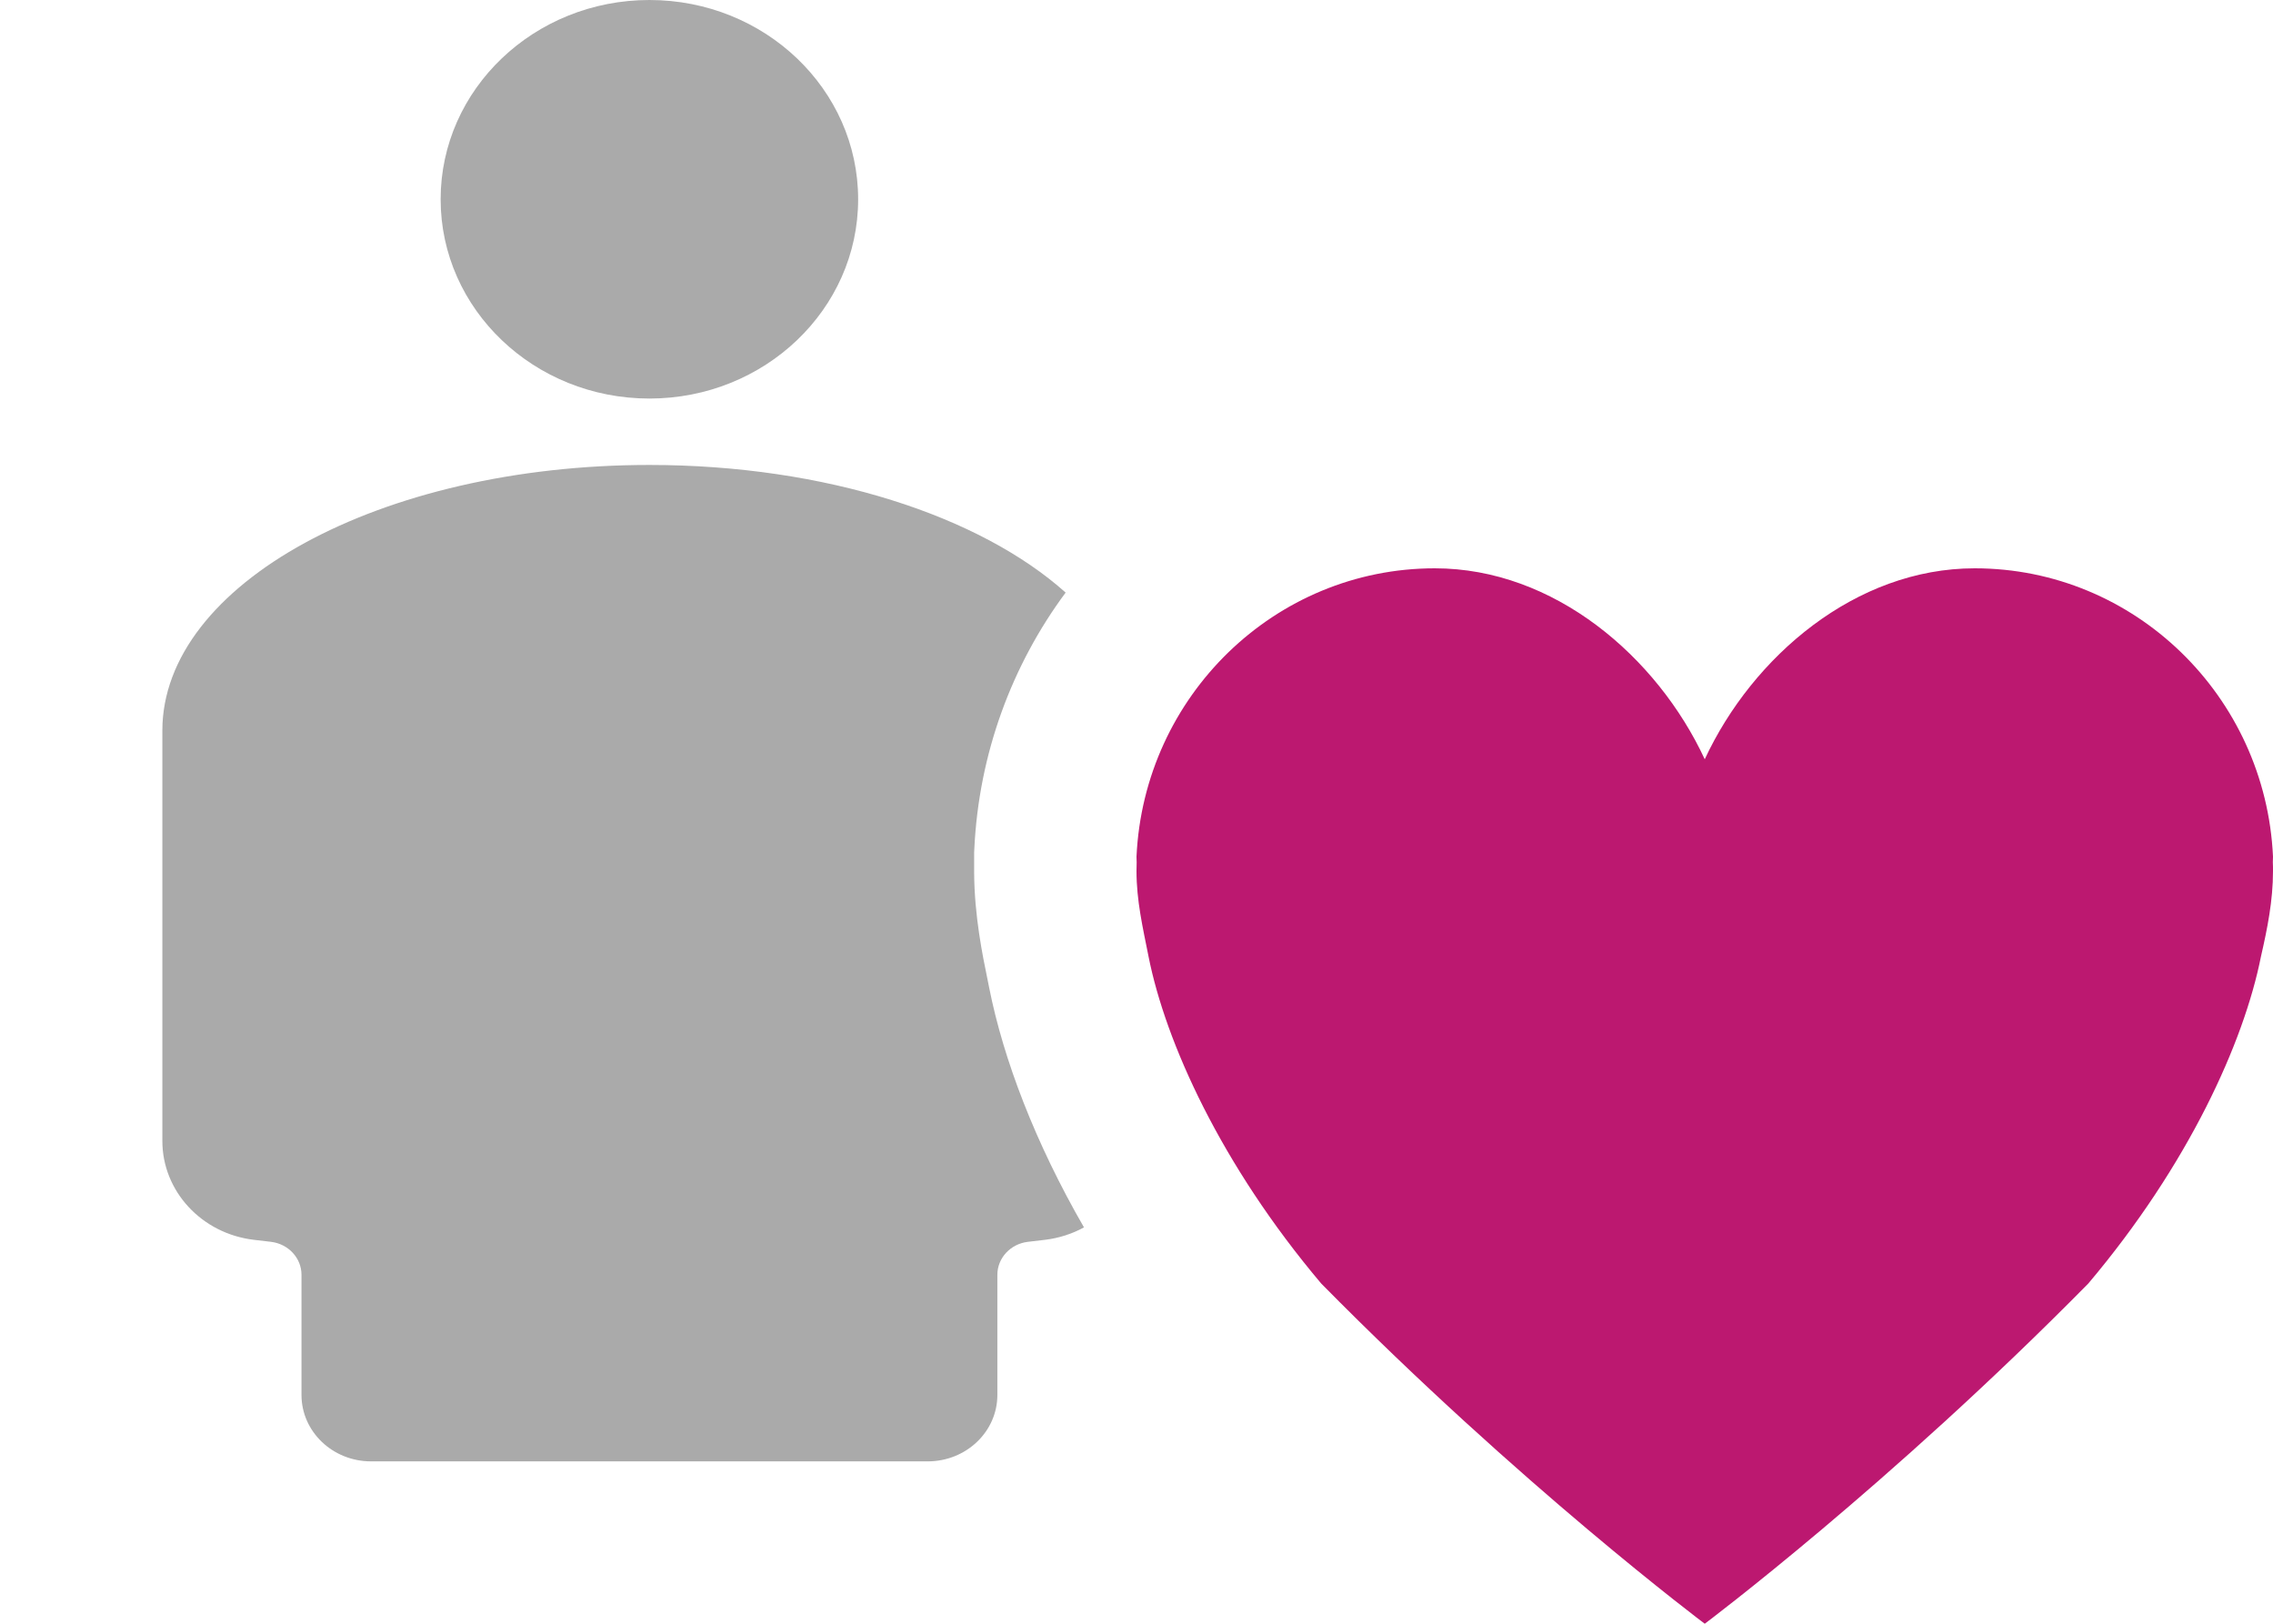
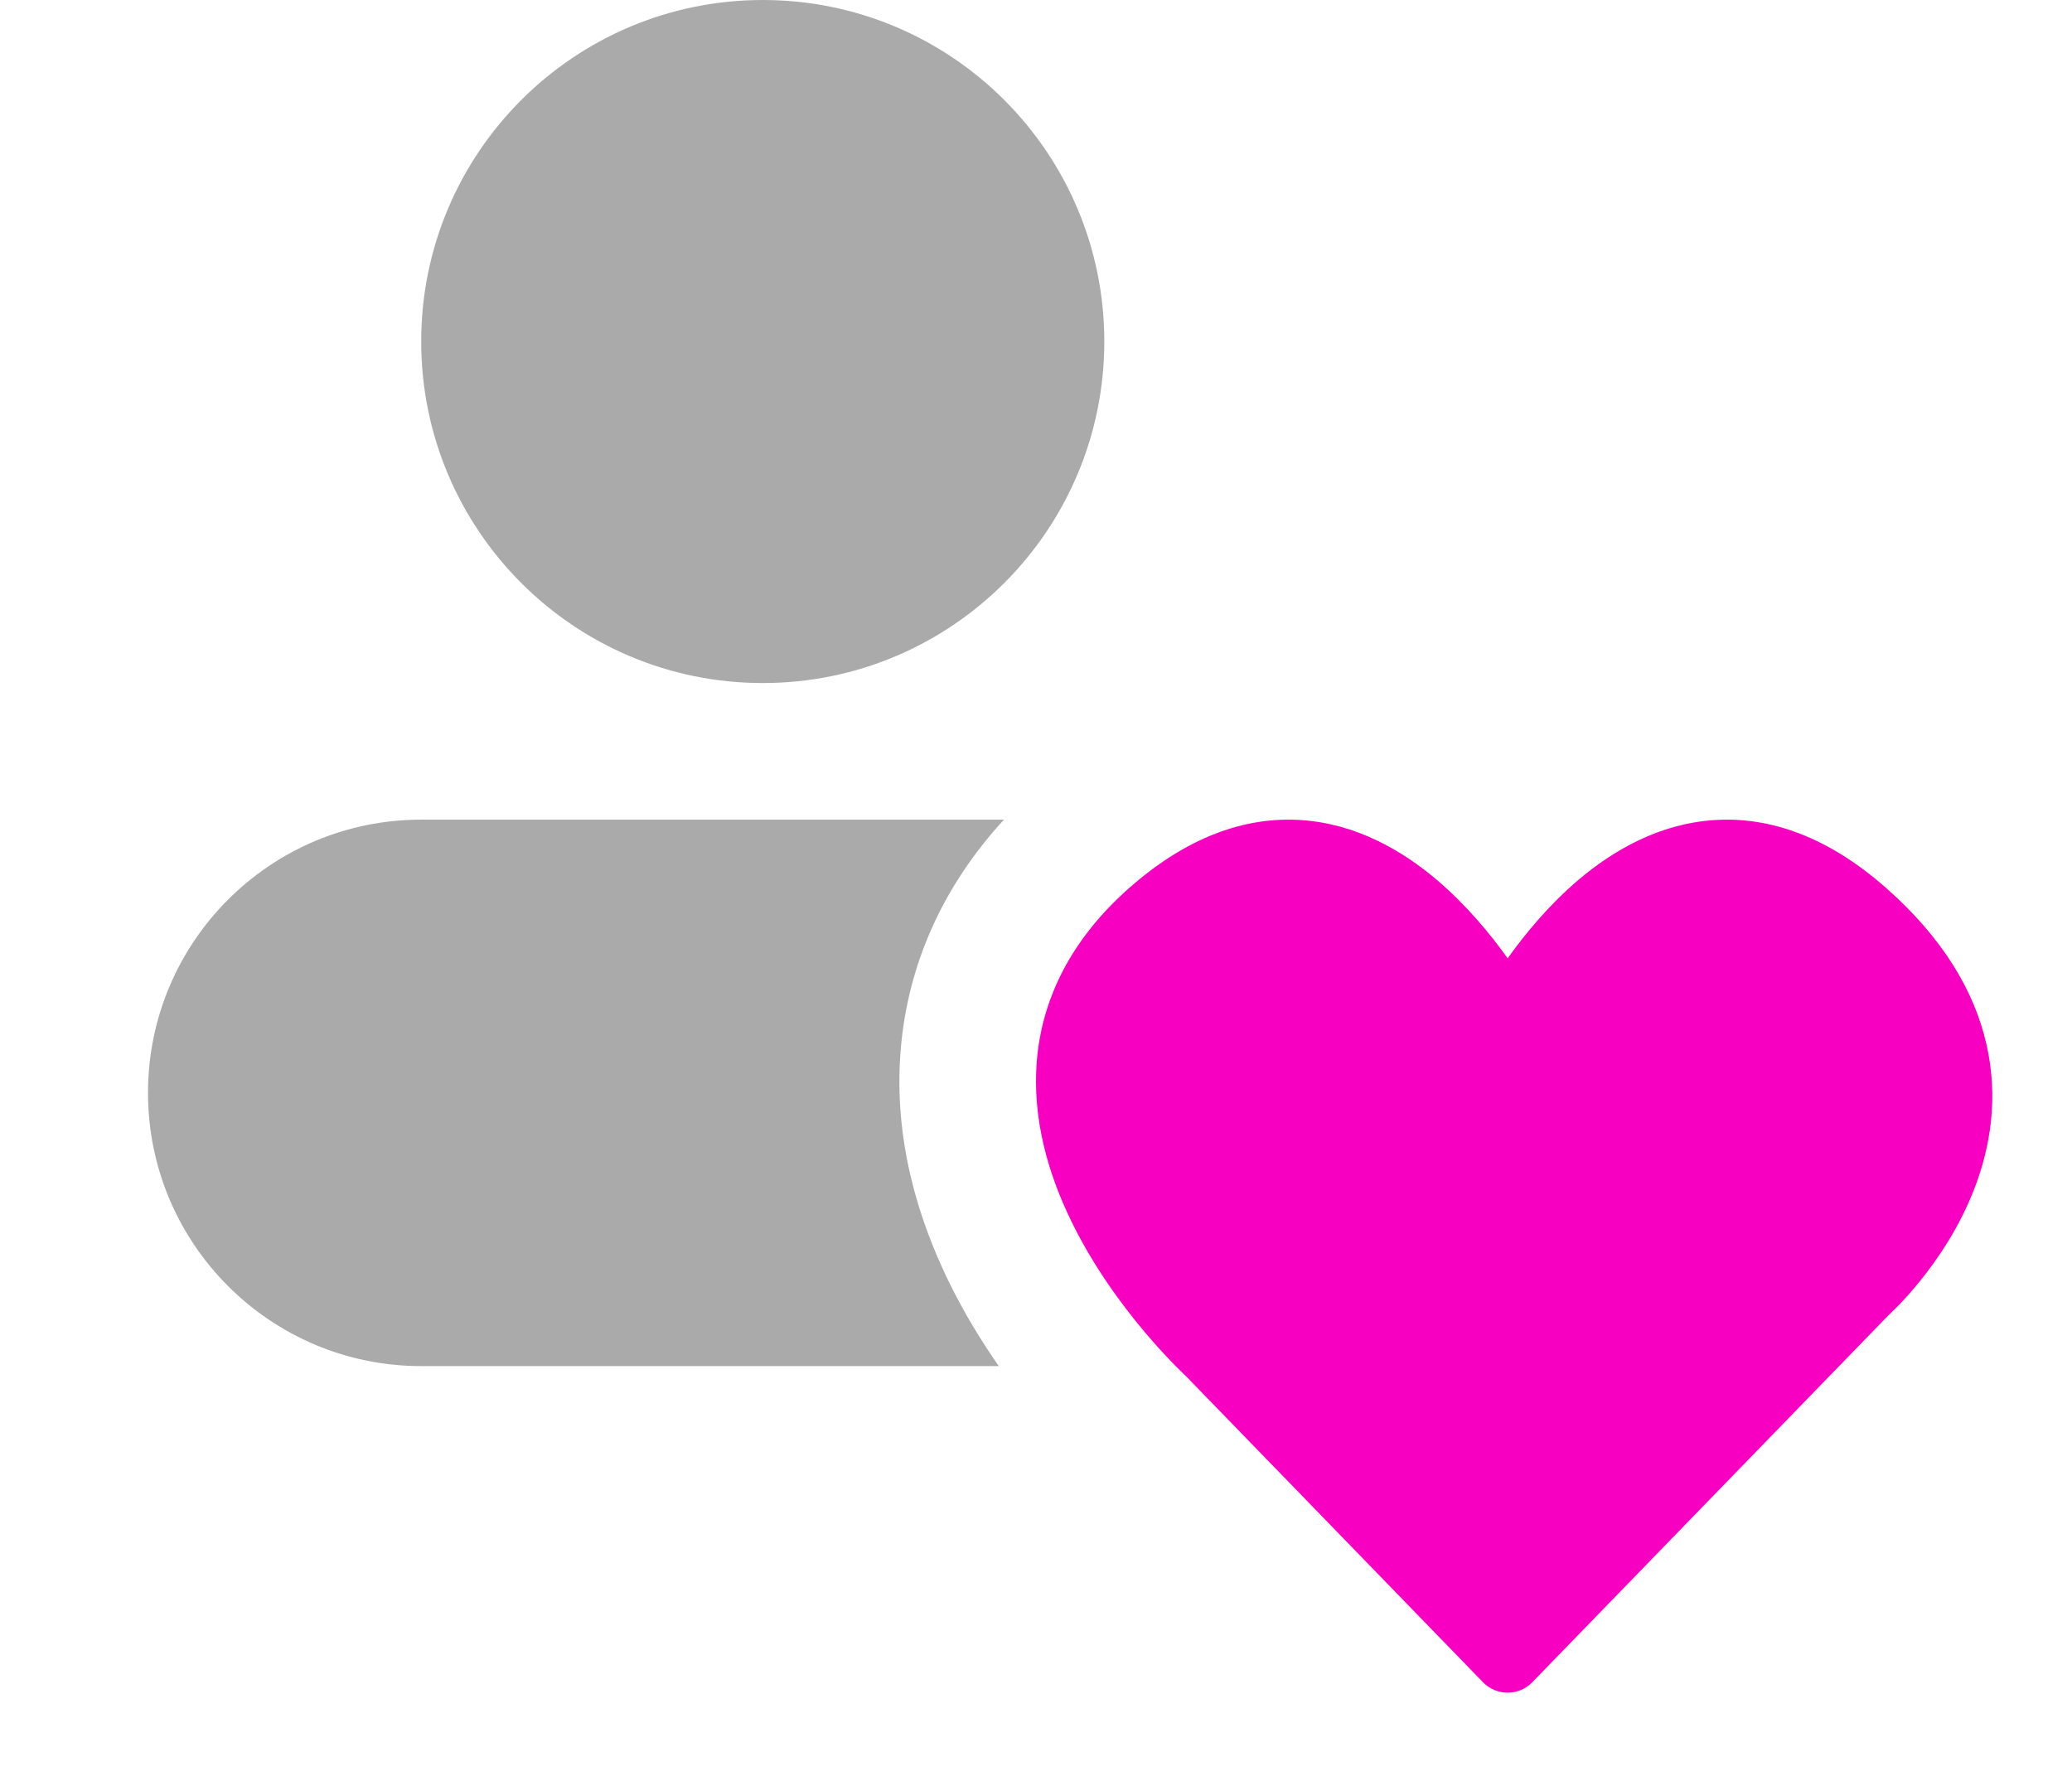
- <svg xmlns="http://www.w3.org/2000/svg" width="28" height="20" viewBox="0 0 28 20" fill="none">
-   <path d="M10.571 2.455C10.571 3.81 9.42 4.909 8 4.909C6.58 4.909 5.428 3.81 5.428 2.455C5.428 1.099 6.58 0 8 0C9.42 0 10.571 1.099 10.571 2.455Z" fill="#AAAAAA" />
-   <path d="M13.127 7.299C12.466 8.191 12.057 9.282 12.002 10.46L12 10.5V10.729L12 10.75C12.003 11.282 12.105 11.775 12.165 12.065C12.173 12.104 12.18 12.139 12.186 12.17C12.362 13.053 12.752 14.075 13.353 15.118C13.209 15.197 13.047 15.25 12.874 15.271L12.661 15.296C12.447 15.322 12.286 15.496 12.286 15.702V17.182C12.286 17.634 11.902 18 11.428 18H4.571C4.098 18 3.714 17.634 3.714 17.182V15.702C3.714 15.496 3.553 15.322 3.339 15.296L3.126 15.271C2.483 15.194 2 14.672 2 14.053V9C2 7.193 4.686 5.727 8 5.727C10.172 5.727 12.074 6.357 13.127 7.299Z" fill="#AAAAAA" />
-   <path d="M16.275 15.809C18.725 18.295 21 20 21 20C21 20 23.275 18.295 25.725 15.809C26.958 14.349 27.642 12.838 27.852 11.78C27.93 11.44 28 11.094 28 10.729C28 10.693 28 10.656 27.998 10.62C28 10.575 28 10.552 28 10.552C27.909 8.575 26.296 7 24.325 7C22.856 7 21.588 8.088 21 9.352C20.412 8.088 19.144 7 17.675 7C15.704 7 14.091 8.575 14 10.552C14 10.552 14 10.575 14.002 10.62C14.001 10.656 14 10.693 14 10.729C14 11.094 14.077 11.422 14.148 11.78C14.358 12.838 15.042 14.349 16.275 15.809Z" fill="#BC1870" />
+ <svg xmlns="http://www.w3.org/2000/svg" width="28" height="24" viewBox="0 0 28 24" fill="none">
+   <path d="M10.308 9.231C12.857 9.231 14.923 7.164 14.923 4.615C14.923 2.066 12.857 0 10.308 0C7.759 0 5.692 2.066 5.692 4.615C5.692 7.164 7.759 9.231 10.308 9.231Z" fill="#AAAAAA" />
+   <path d="M5.692 11.077C3.653 11.077 2 12.73 2 14.769C2 16.808 3.653 18.462 5.692 18.462H13.497C13.262 18.125 13.022 17.735 12.812 17.301C12.427 16.507 12.066 15.415 12.173 14.171C12.269 13.043 12.734 11.982 13.567 11.077H5.692Z" fill="#AAAAAA" />
+   <path fill-rule="evenodd" clip-rule="evenodd" d="M16.023 18.594L16.023 18.594C16.014 18.586 16.002 18.575 15.988 18.561C15.959 18.532 15.918 18.492 15.867 18.441C15.767 18.338 15.629 18.191 15.473 18.007C15.165 17.641 14.774 17.116 14.473 16.495C14.173 15.878 13.944 15.127 14.012 14.328C14.082 13.509 14.461 12.706 15.258 12.002C16.041 11.31 16.829 11.032 17.584 11.083C18.323 11.132 18.943 11.489 19.419 11.893C19.814 12.229 20.135 12.617 20.374 12.951C20.612 12.617 20.933 12.229 21.328 11.893C21.804 11.489 22.424 11.132 23.163 11.083C23.918 11.032 24.706 11.31 25.49 12.002C26.256 12.679 26.682 13.396 26.845 14.117C27.008 14.835 26.896 15.495 26.691 16.037C26.488 16.576 26.188 17.013 25.947 17.311C25.826 17.462 25.715 17.581 25.634 17.664C25.593 17.705 25.559 17.738 25.535 17.761C25.525 17.771 25.517 17.778 25.51 17.785L20.705 22.736C20.524 22.922 20.224 22.922 20.042 22.736L16.023 18.594Z" fill="#F800C1" />
</svg>
